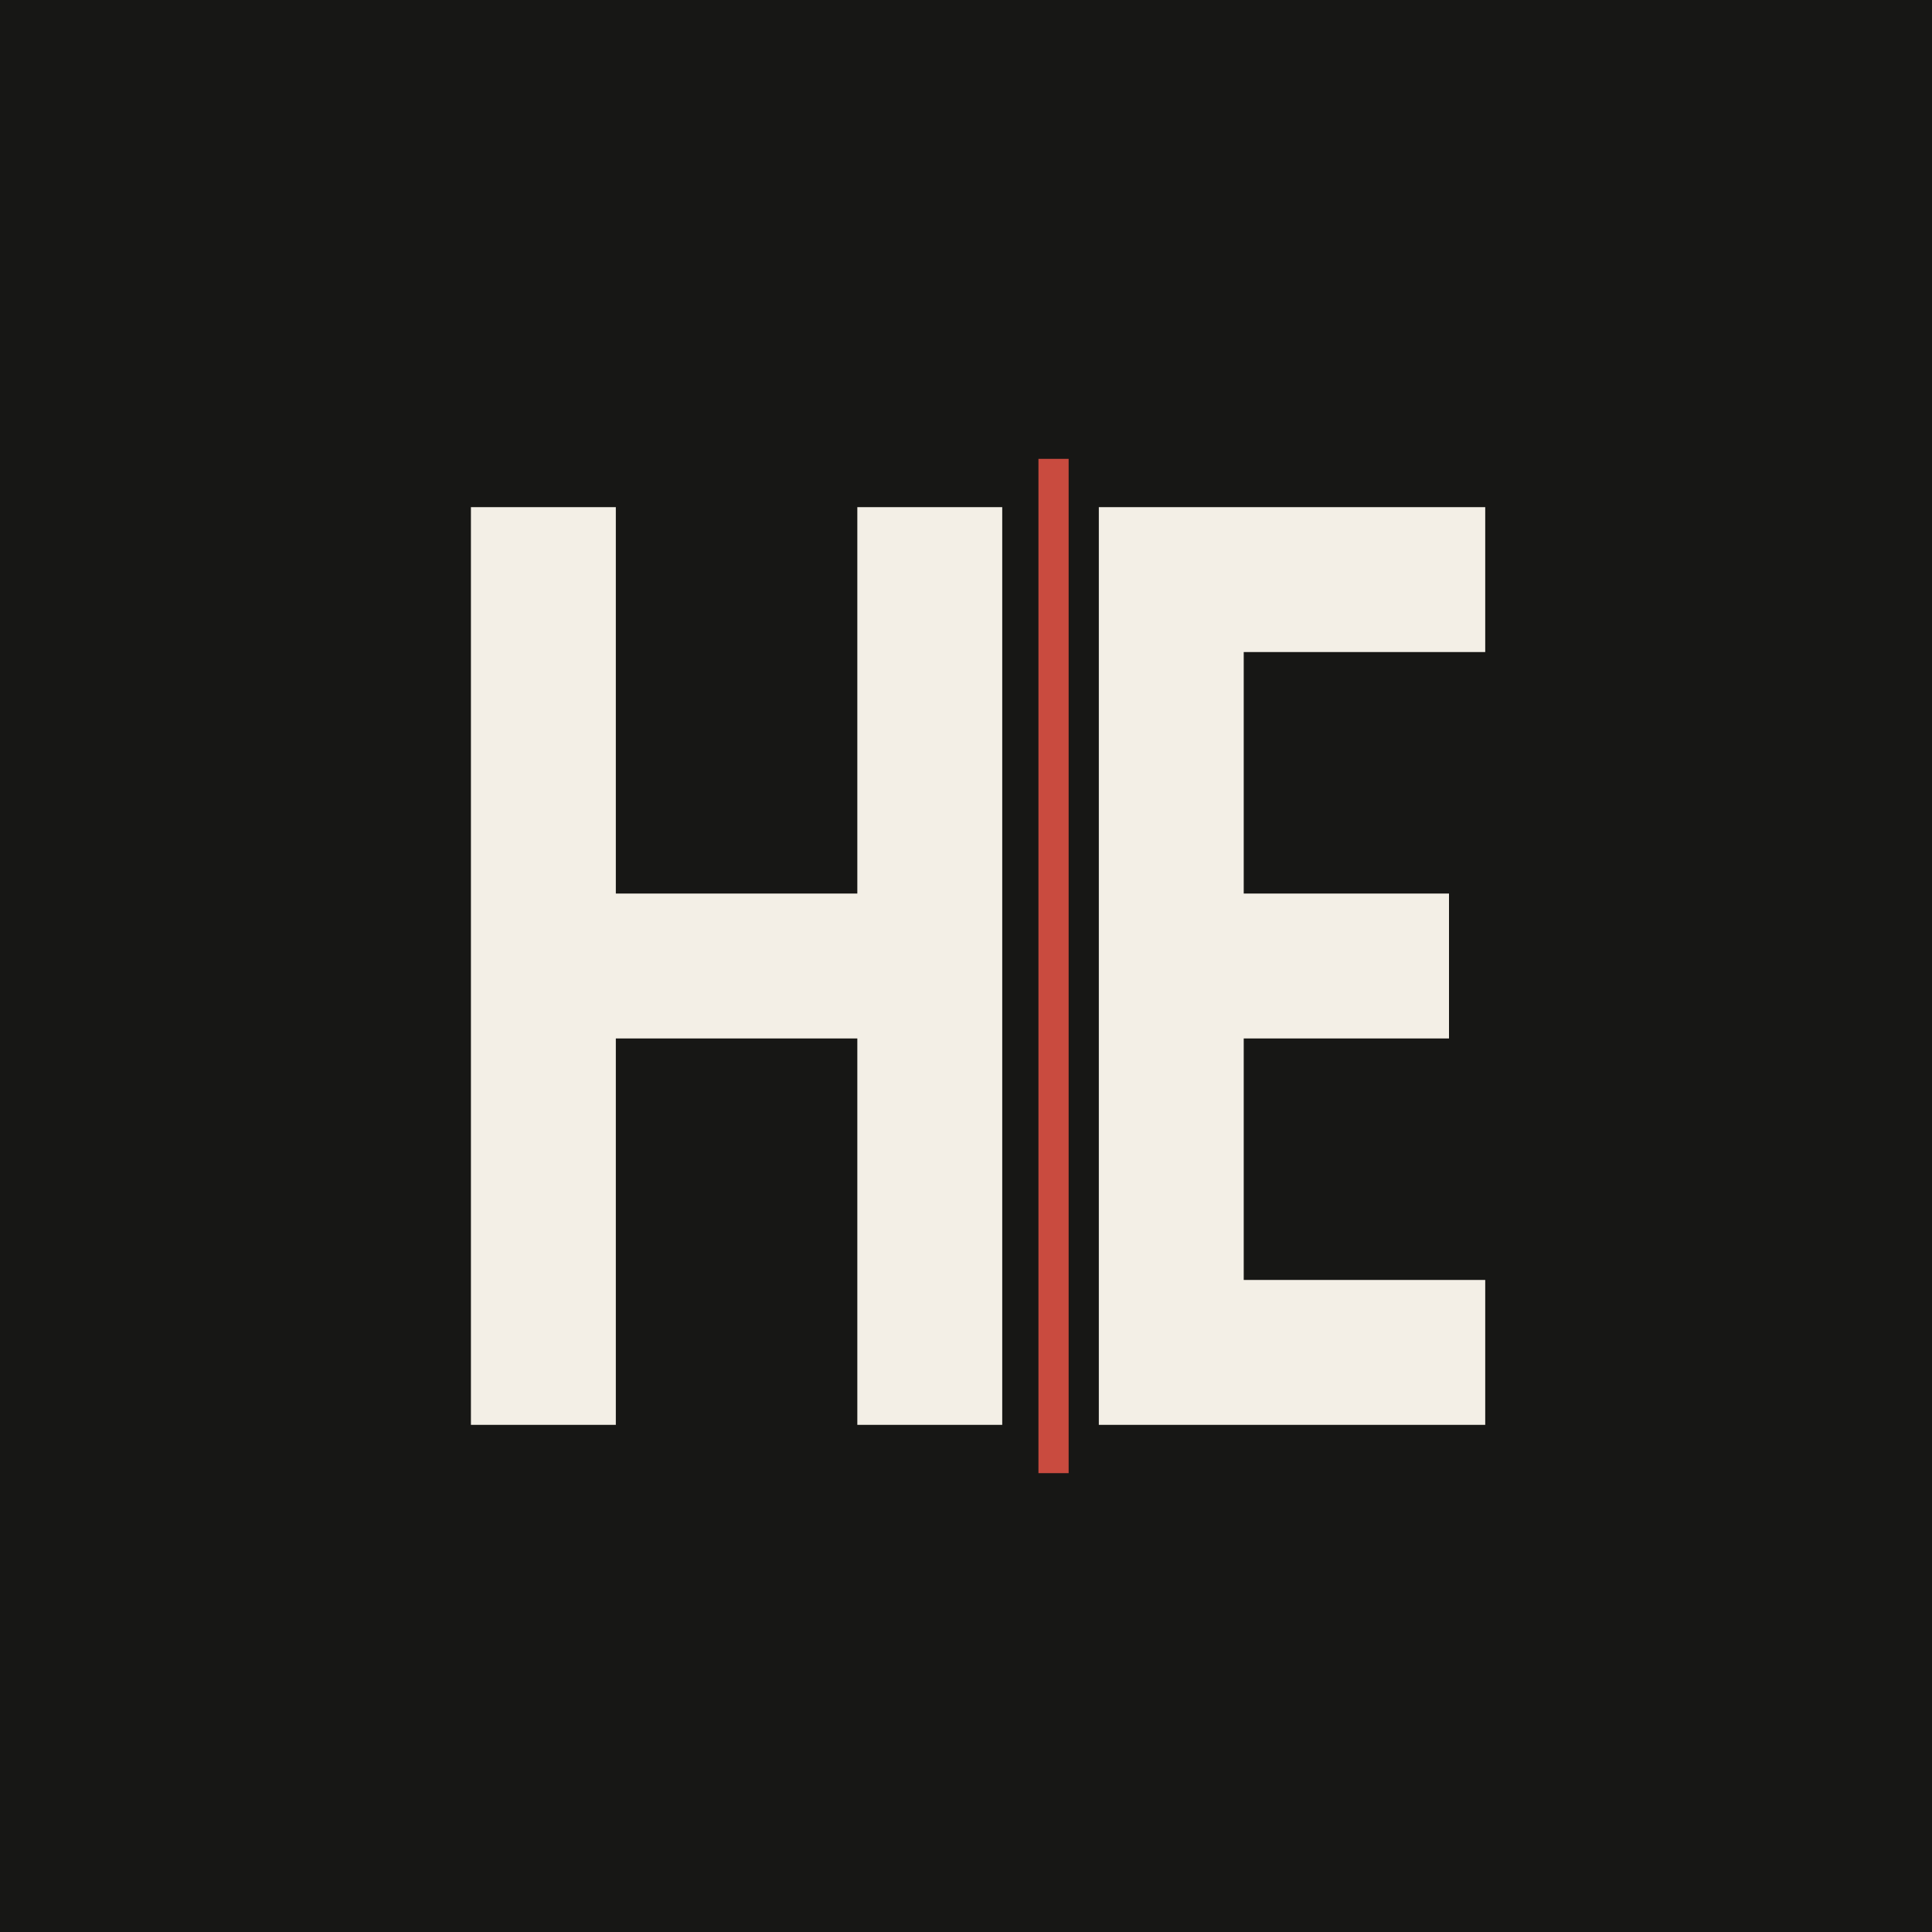
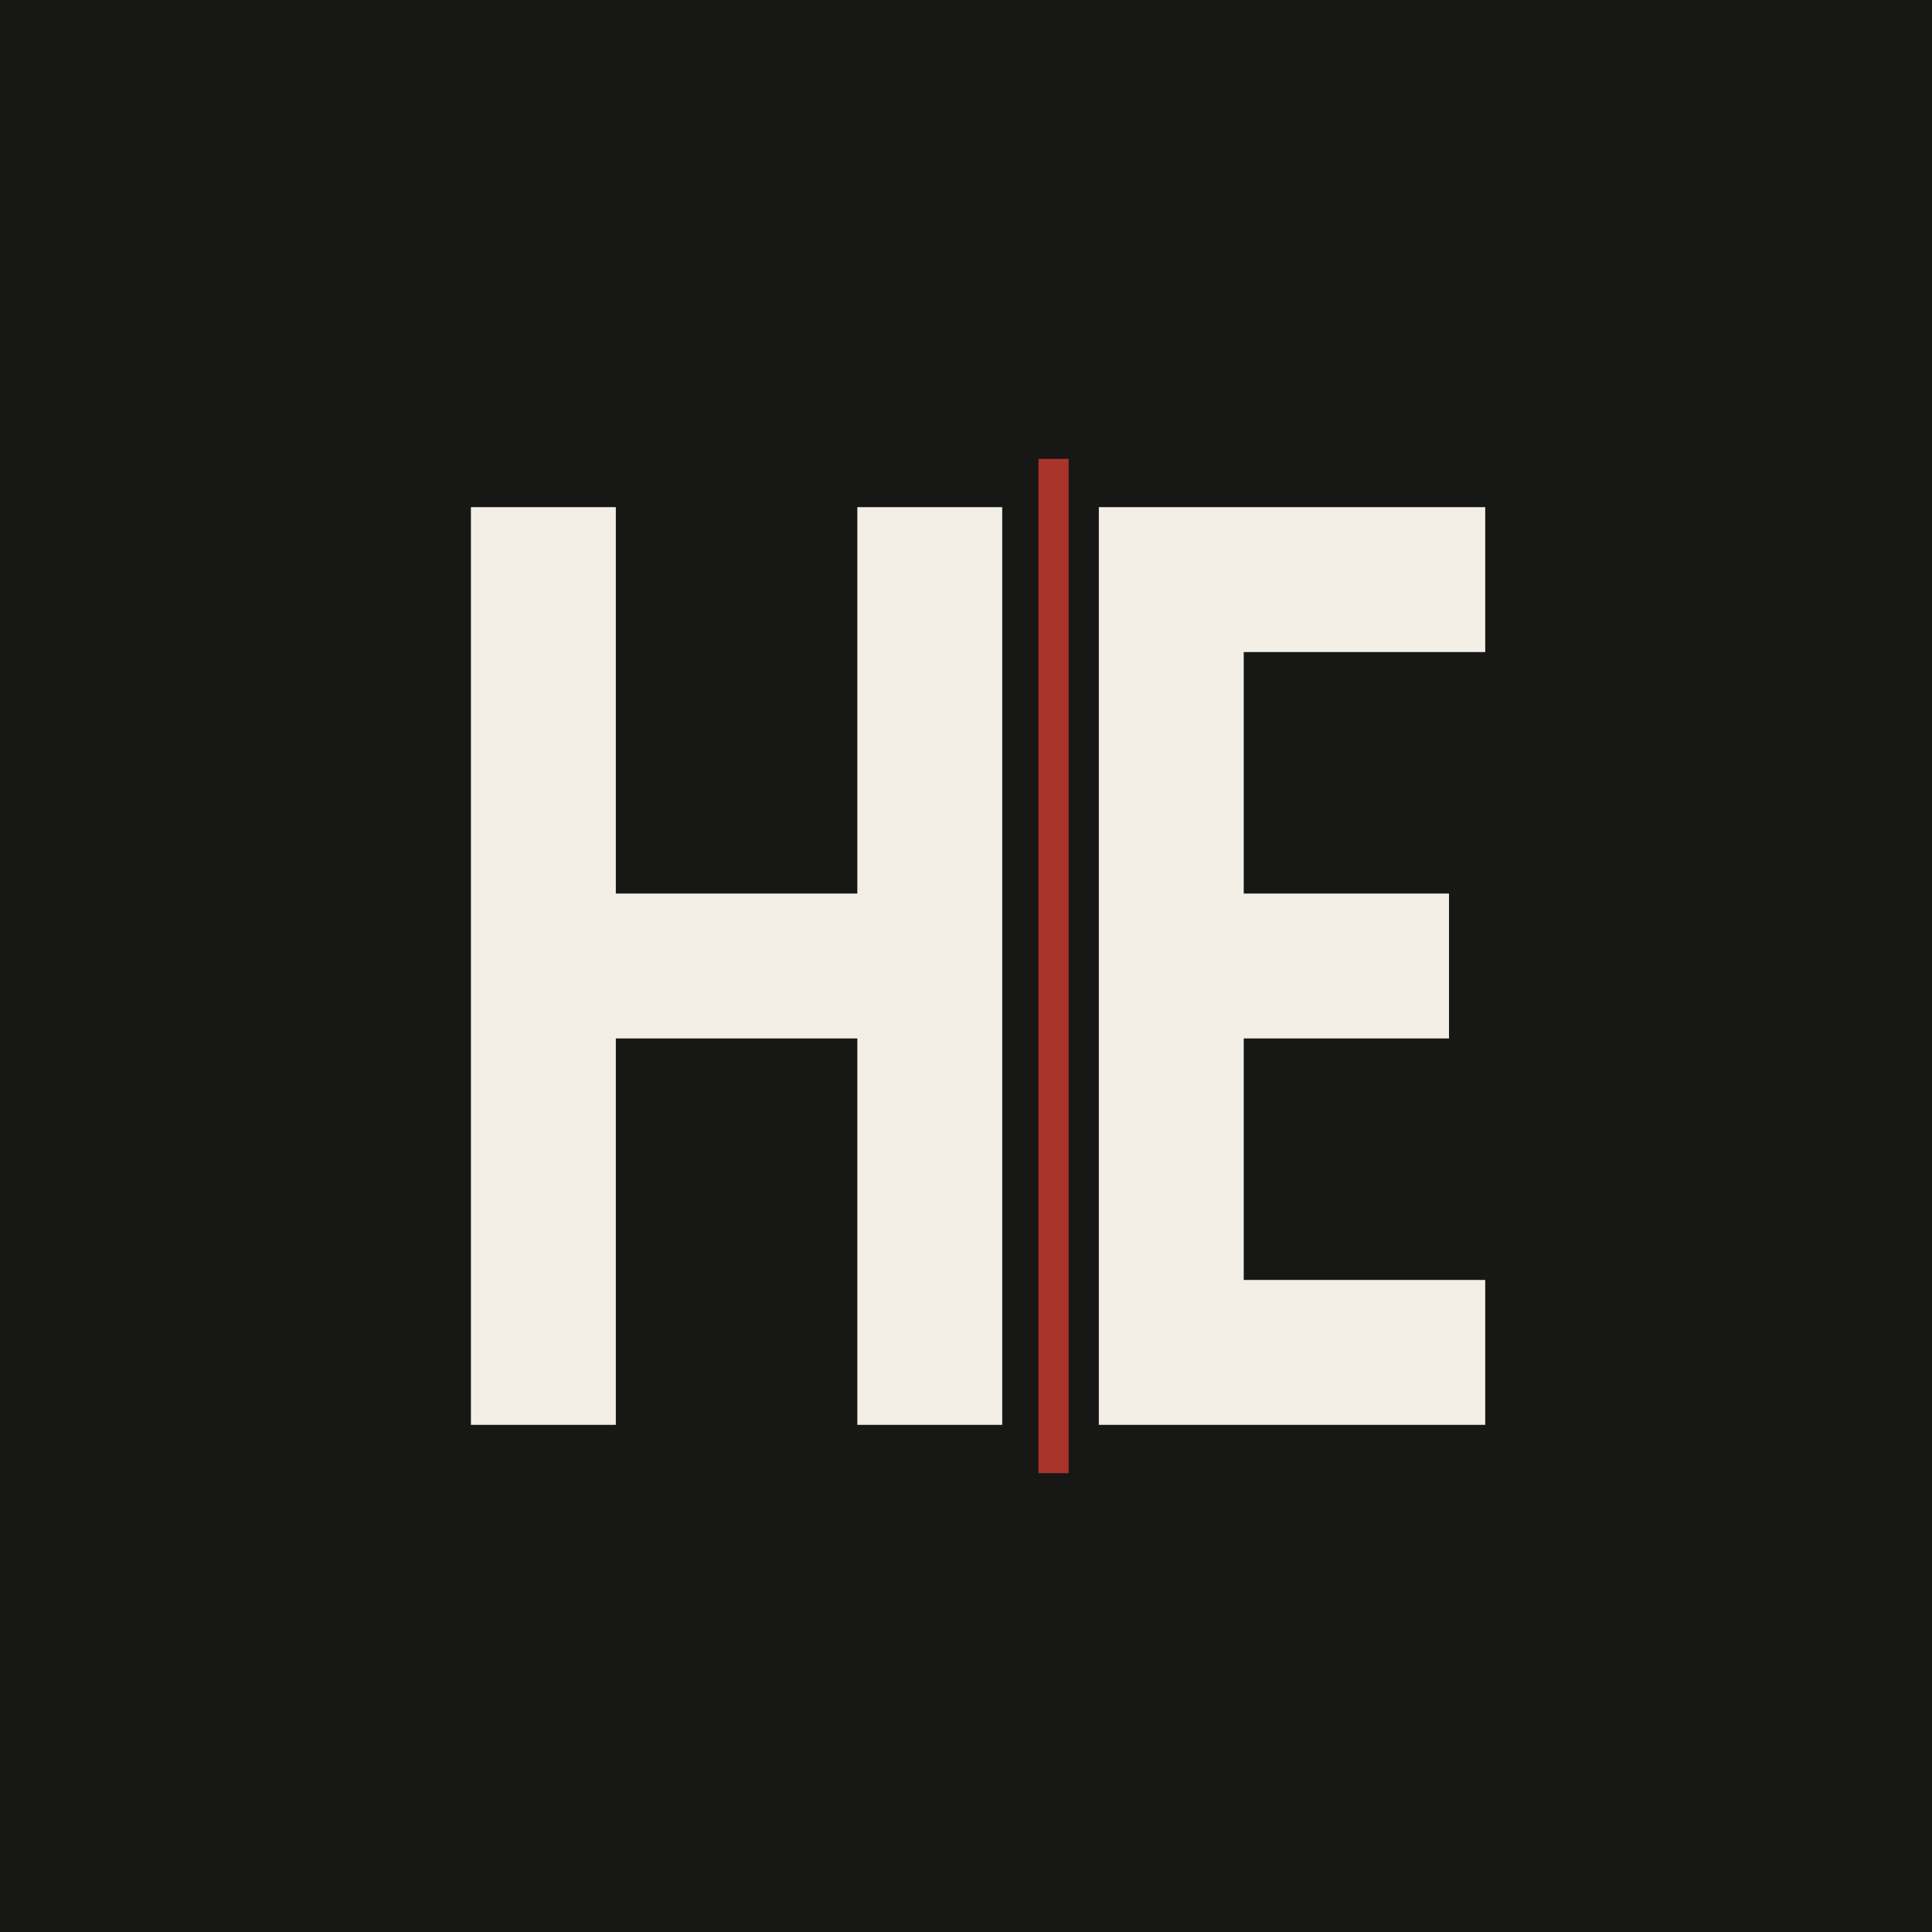
<svg xmlns="http://www.w3.org/2000/svg" viewBox="0 0 512 512" role="img" aria-labelledby="title">
  <rect width="512" height="512" fill="#171715" />
  <g transform="translate(51.2 51.2) scale(0.8)">
    <path fill="#f3efe6" d="M92 104h48v128h80V104h48v304h-48V280h-80v128H92zm208 0h128v48h-80v80h68v48h-68v80h80v48H300z" />
-     <path fill="#c94b3f" d="M280 88h10v336h-10z" />
+     <path fill="#a8342a" d="M280 88h10v336h-10z" />
  </g>
</svg>
